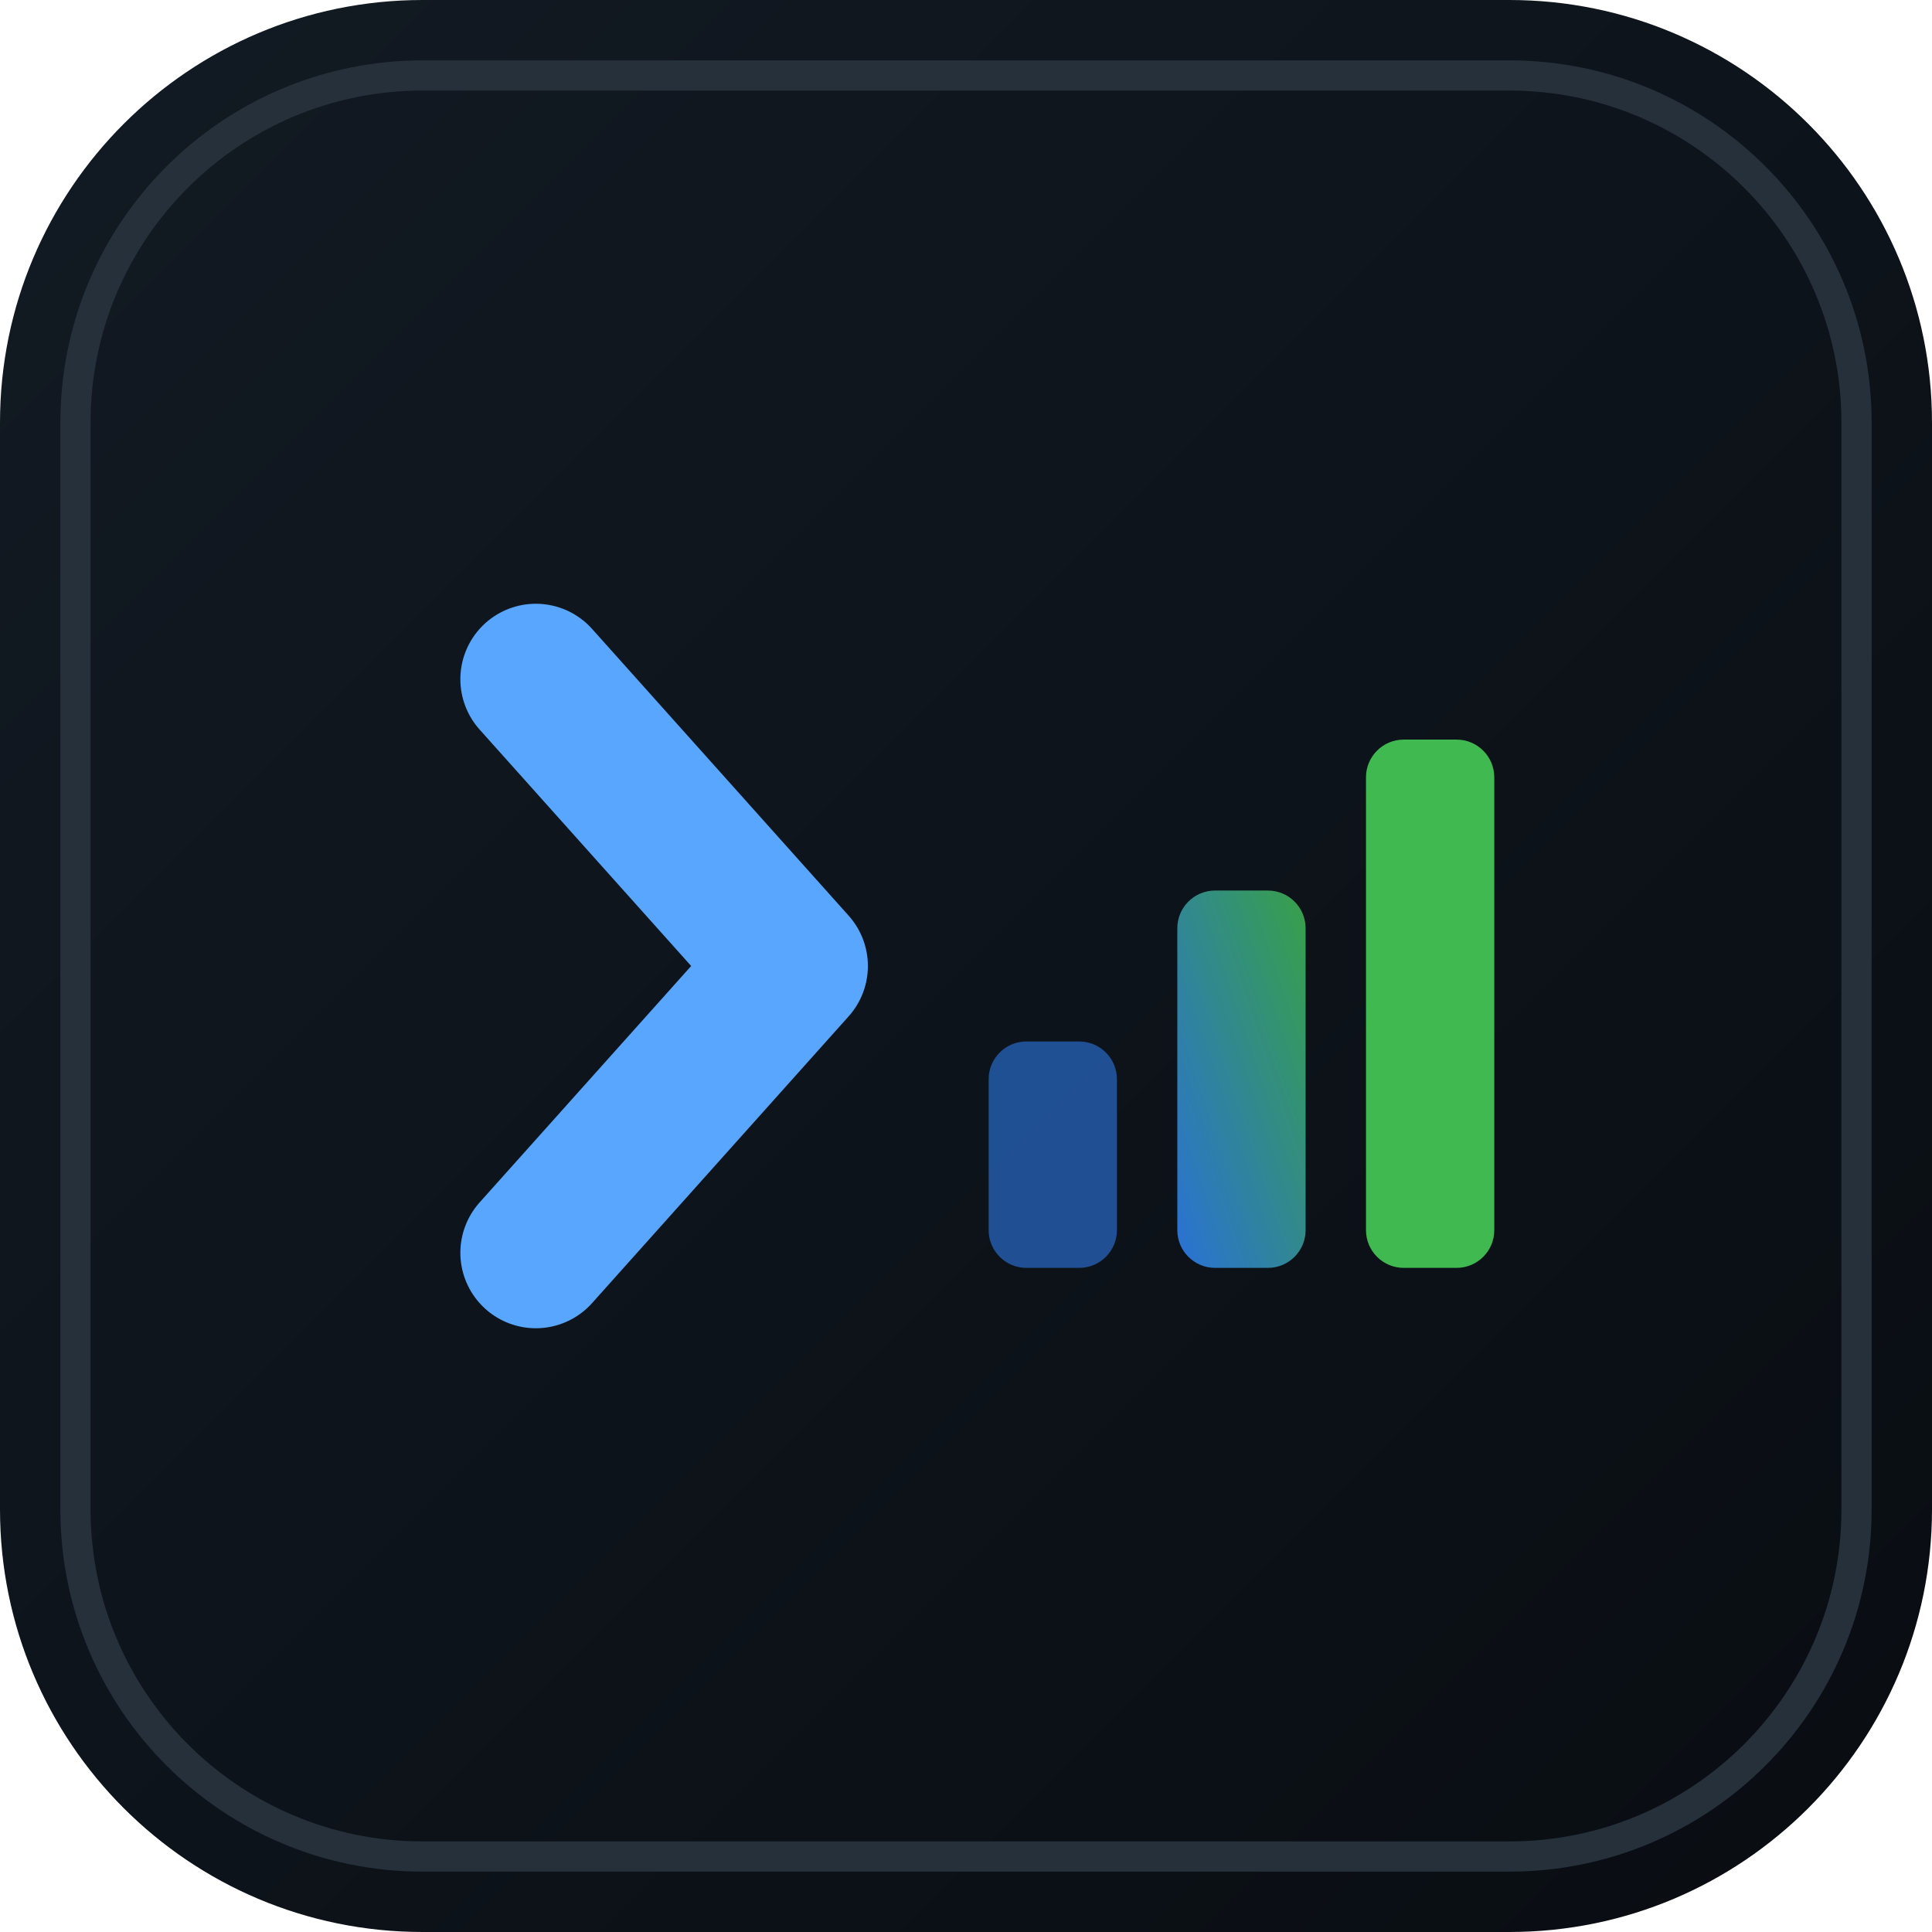
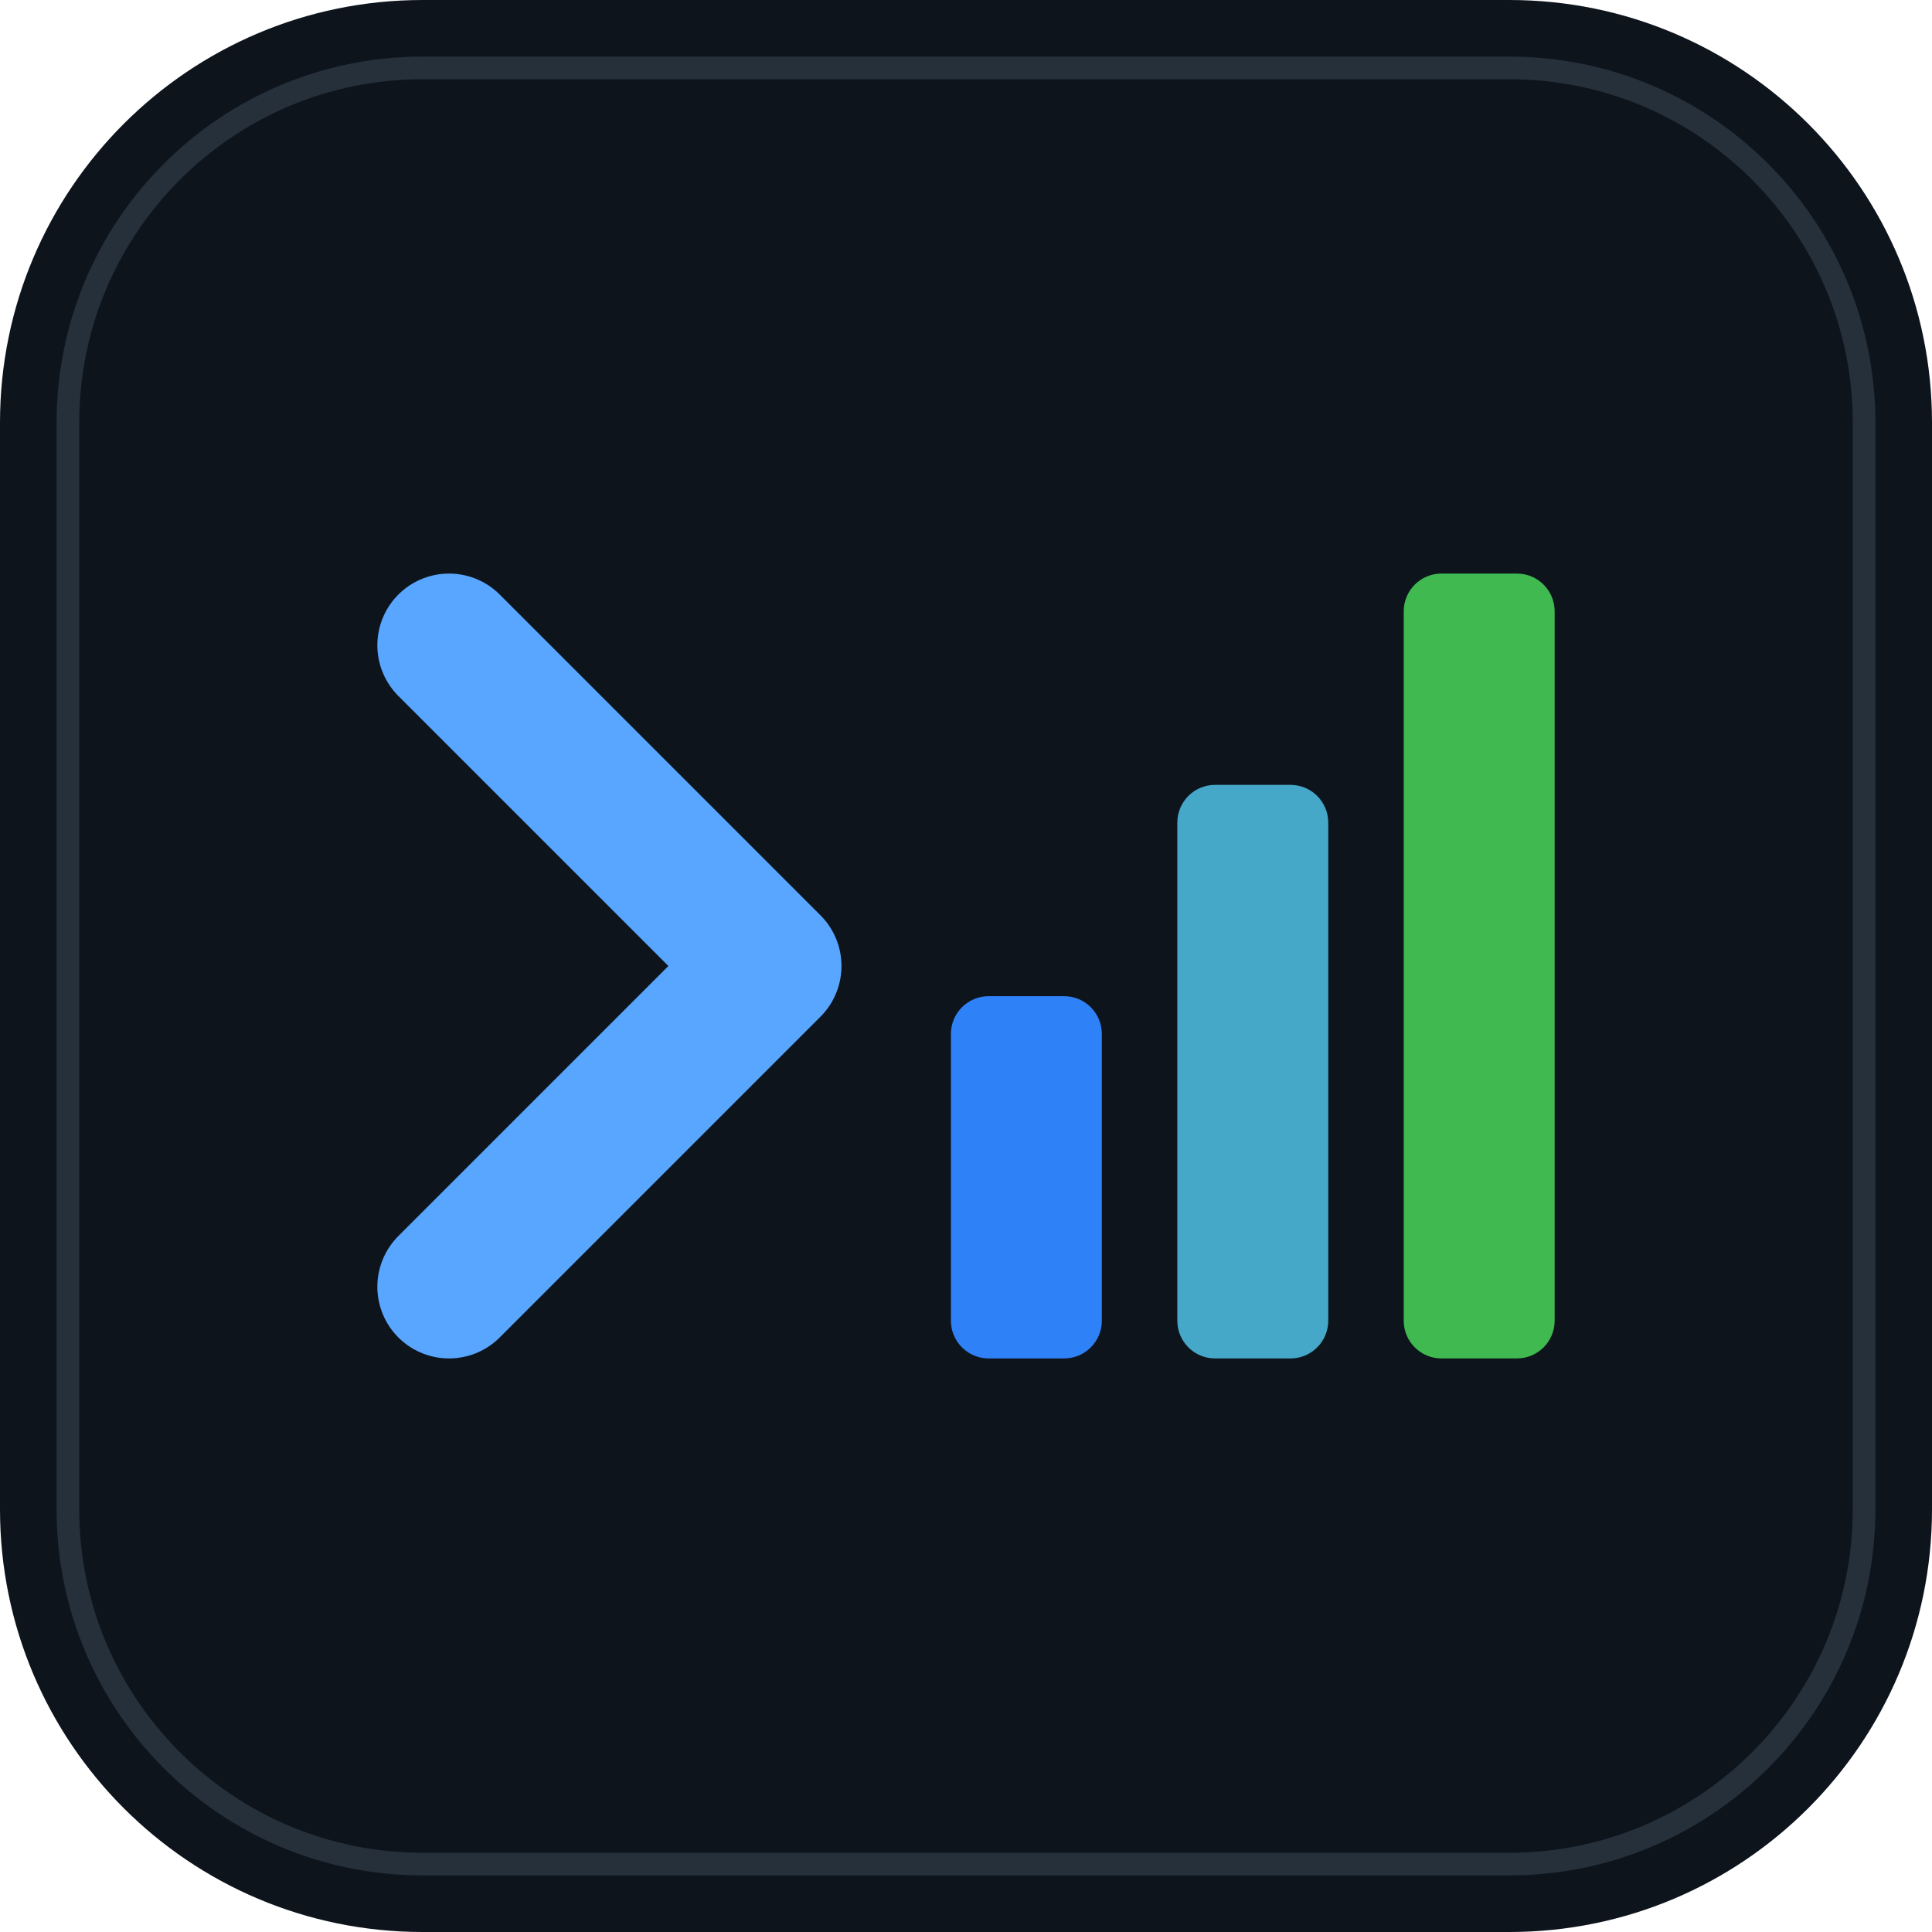
- <svg xmlns="http://www.w3.org/2000/svg" width="512" height="512" viewBox="0 0 512 512" role="img" aria-label="rb-tui">
-   <defs>
-     <linearGradient id="bg" x1="0" y1="0" x2="1" y2="1">
-       <stop offset="0" stop-color="#121a23" />
-       <stop offset="1" stop-color="#090d12" />
-     </linearGradient>
-     <linearGradient id="bars" x1="0" y1="1" x2="1" y2="0">
-       <stop offset="0" stop-color="#2f81f7" />
-       <stop offset="1" stop-color="#3fb950" />
-     </linearGradient>
-   </defs>
-   <rect width="512" height="512" rx="112" fill="url(#bg)" />
-   <rect x="20" y="20" width="472" height="472" rx="92" fill="none" stroke="#26303b" stroke-width="8" />
-   <path d="M142 180 L210 256 L142 332" fill="none" stroke="#58a6ff" stroke-width="40" stroke-linecap="round" stroke-linejoin="round" />
-   <rect x="262" y="276" width="34" height="60" rx="10" fill="#2f81f7" opacity="0.55" />
-   <rect x="312" y="236" width="34" height="100" rx="10" fill="url(#bars)" opacity="0.85" />
-   <rect x="362" y="196" width="34" height="140" rx="10" fill="#3fb950" />
+ <svg xmlns="http://www.w3.org/2000/svg" viewBox="0 0 512 512" width="512" height="512" role="img" aria-label="ReformBoss Catalog">
+   <rect width="512" height="512" rx="112" fill="#0d141c" />
+   <rect x="18" y="18" width="476" height="476" rx="94" fill="none" stroke="#26303b" stroke-width="6" />
+   <path d="M 119 171 L 204 256 L 119 341" fill="none" stroke="#58a6ff" stroke-width="38" stroke-linecap="round" stroke-linejoin="round" />
+   <rect x="252" y="264" width="40" height="96" rx="10" fill="#2f81f7" />
+   <rect x="312" y="208" width="40" height="152" rx="10" fill="#45a8c9" />
+   <rect x="372" y="152" width="40" height="208" rx="10" fill="#3fb950" />
</svg>
